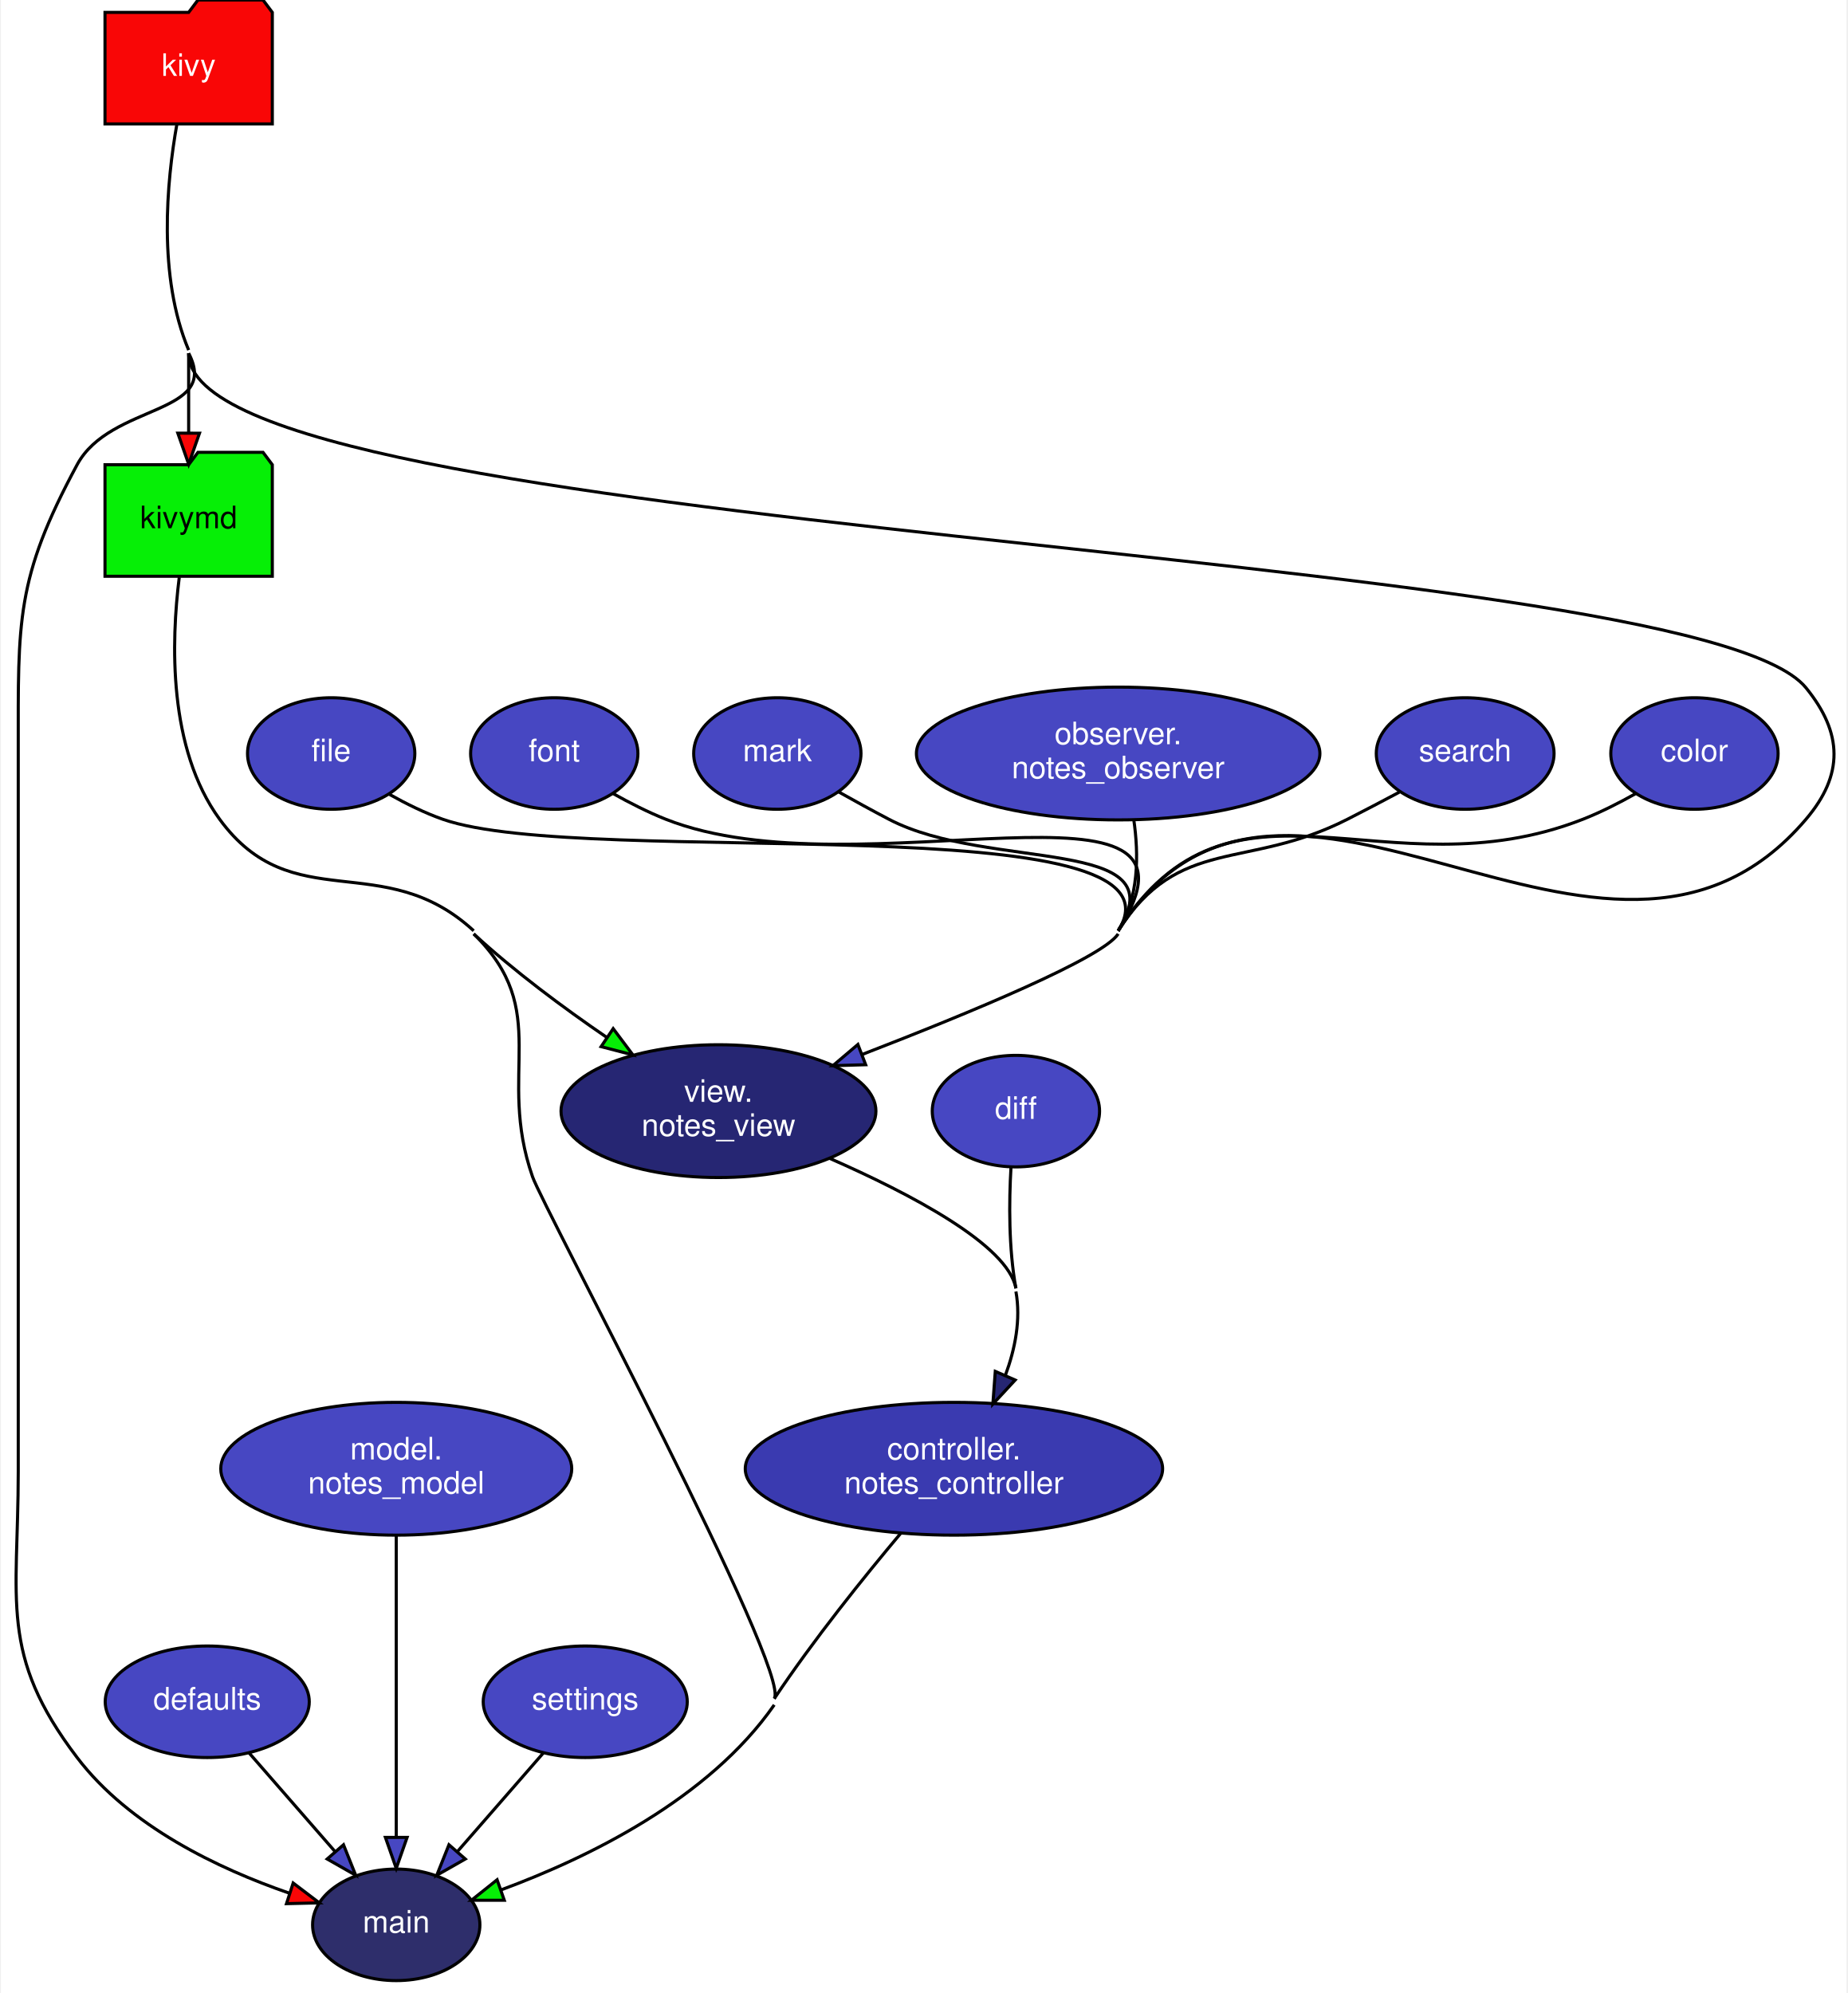
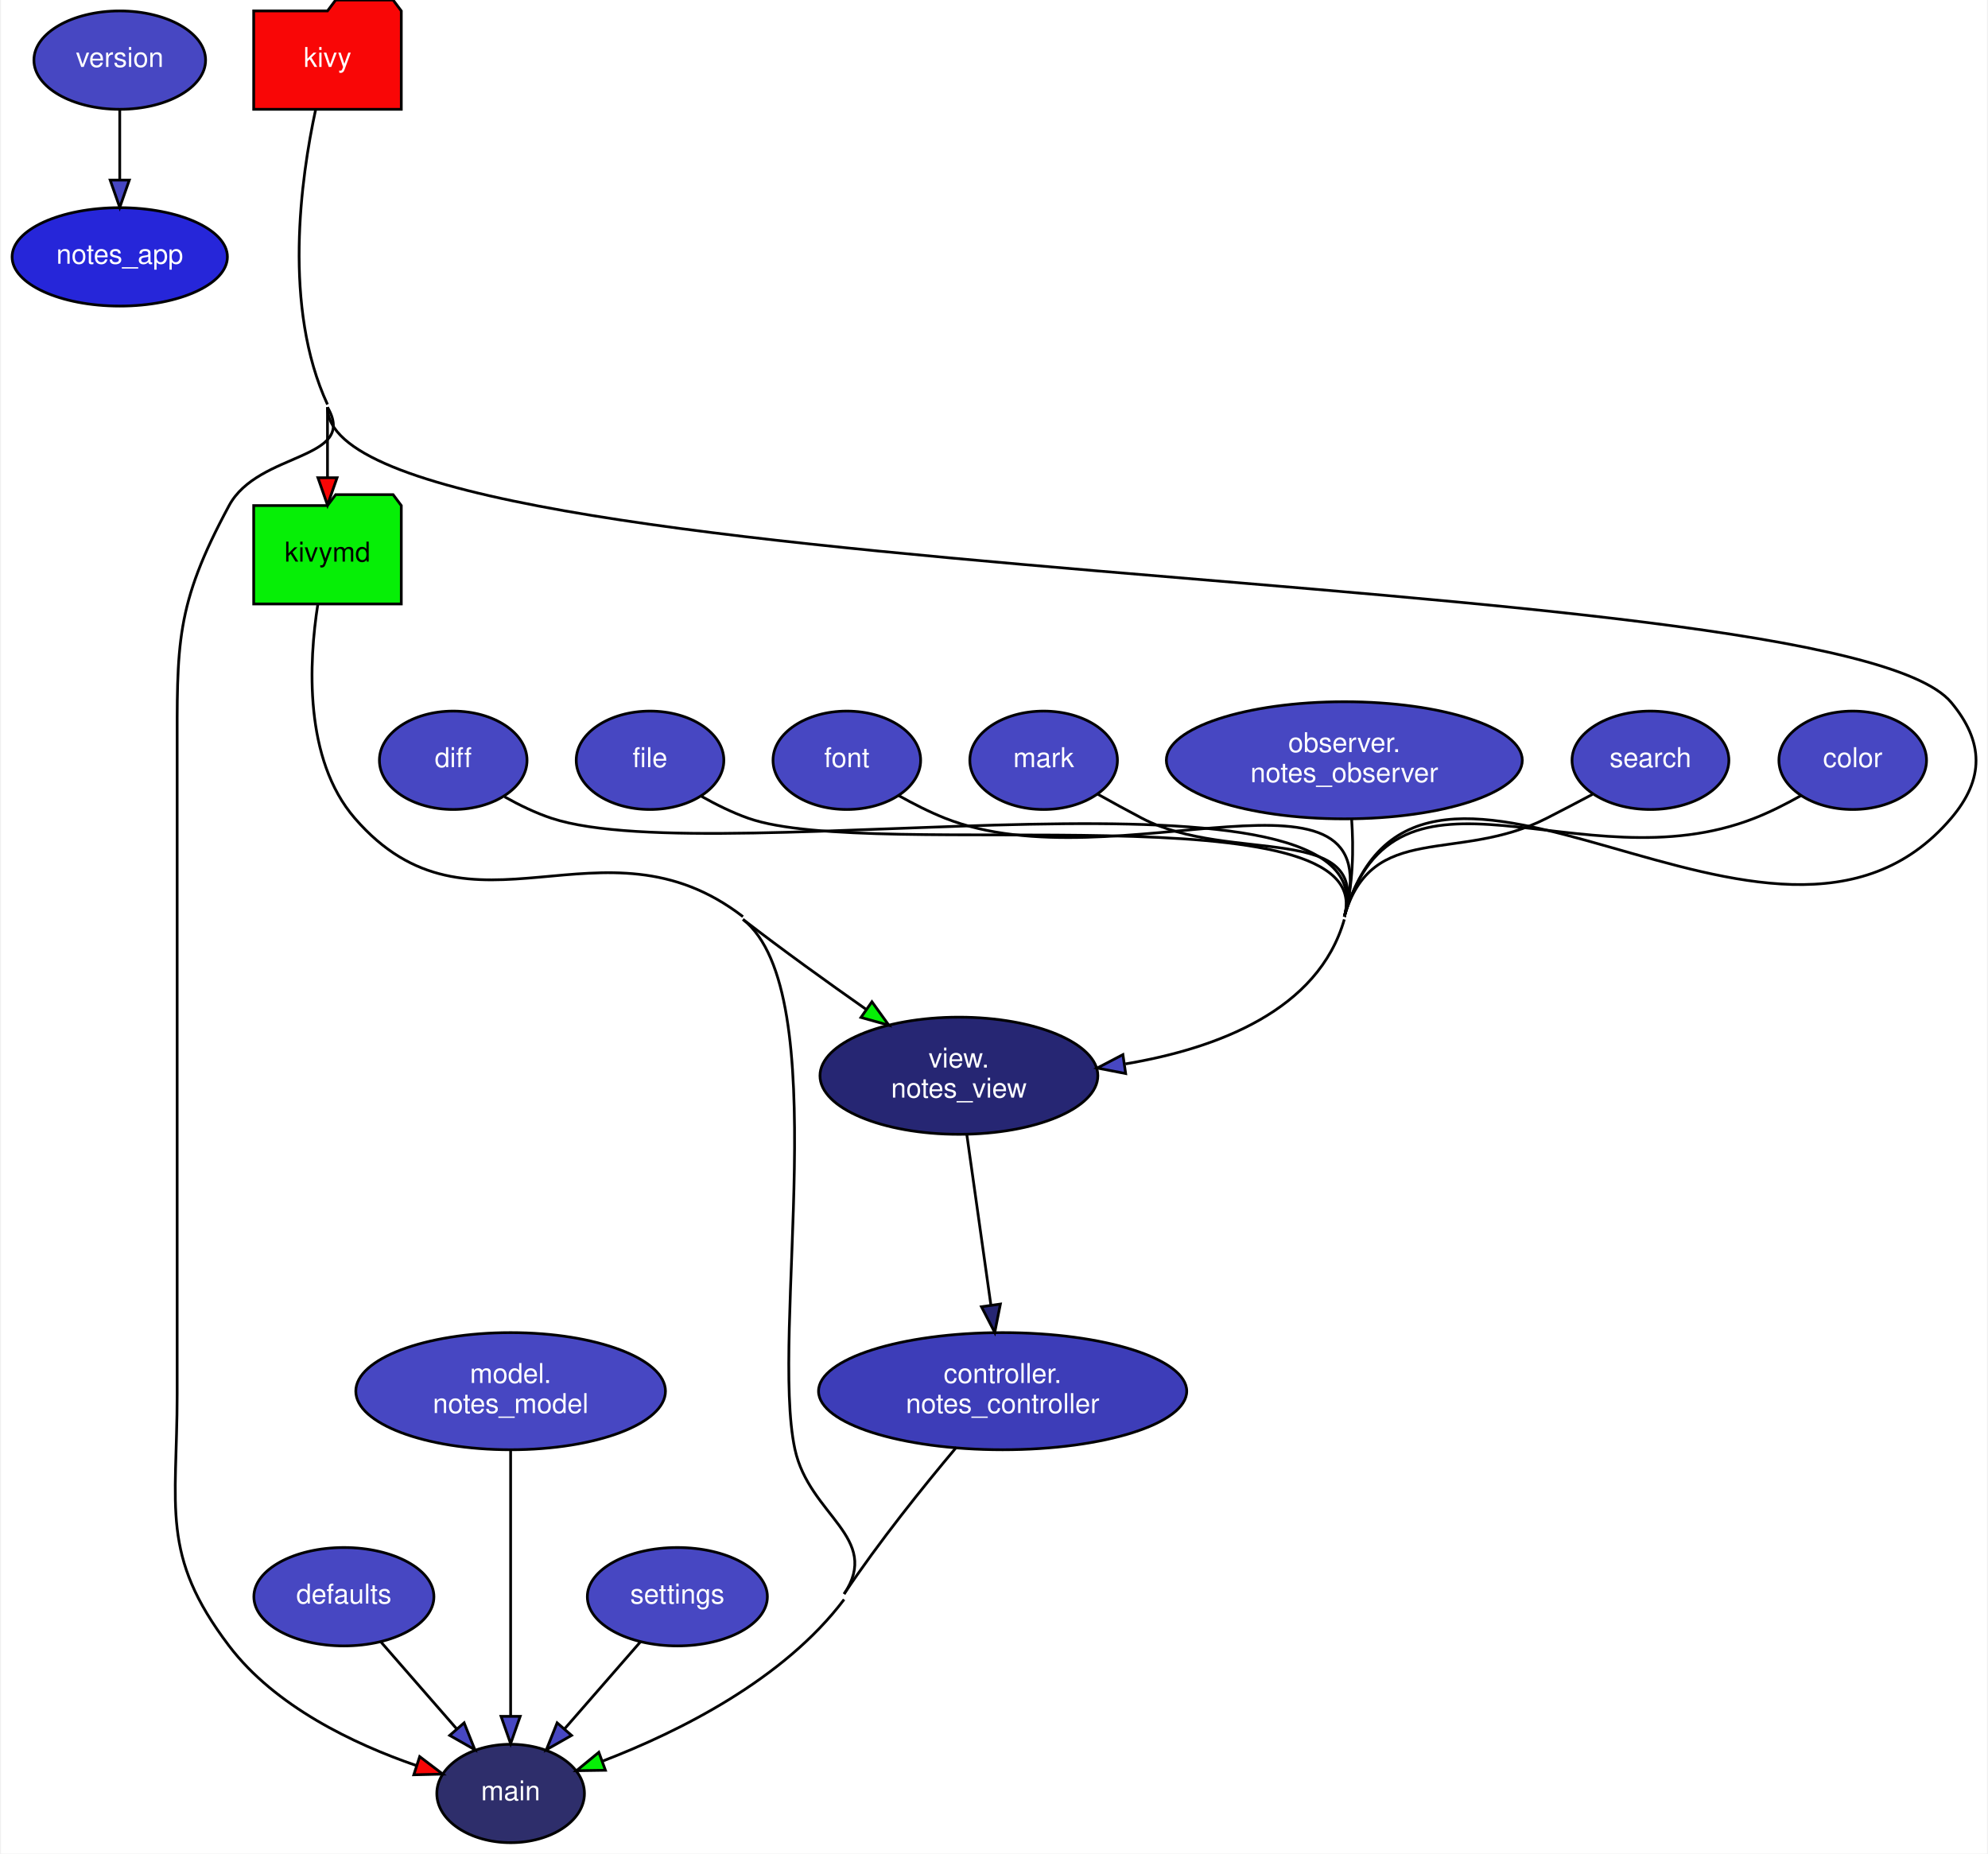
- <svg xmlns="http://www.w3.org/2000/svg" width="596pt" height="643pt" viewBox="0.00 0.00 595.64 643.28">
-   <g id="graph0" class="graph" transform="scale(1 1) rotate(0) translate(4 639.28)">
+ <svg xmlns="http://www.w3.org/2000/svg" width="727pt" height="678pt" viewBox="0.00 0.00 726.56 678.28">
+   <g id="graph0" class="graph" transform="scale(1 1) rotate(0) translate(4 674.28)">
    <style>.edge&gt;path:hover{stroke-width:8}</style>
-     <polygon fill="white" stroke="transparent" points="-4,4 -4,-639.28 591.64,-639.28 591.64,4 -4,4" />
+     <polygon fill="white" stroke="transparent" points="-4,4 -4,-674.28 722.56,-674.28 722.56,4 -4,4" />
    <g id="node1" class="node">
      <style>.edge&gt;path:hover{stroke-width:8}</style>
-       <ellipse fill="#4747c2" stroke="black" cx="542.58" cy="-396.07" rx="27" ry="18" />
-       <text text-anchor="middle" x="542.58" y="-393.57" font-family="Helvetica,sans-Serif" font-size="10.00" fill="#ffffff">color</text>
+       <ellipse fill="#2626d9" stroke="black" cx="39.44" cy="-580.28" rx="39.38" ry="18" />
+       <text text-anchor="middle" x="39.44" y="-577.78" font-family="Helvetica,sans-Serif" font-size="10.00" fill="#ffffff">notes_app</text>
+     </g>
+     <g id="node2" class="node">
+       <style>.edge&gt;path:hover{stroke-width:8}</style>
+       <ellipse fill="#4747c2" stroke="black" cx="673.44" cy="-396.07" rx="27" ry="18" />
+       <text text-anchor="middle" x="673.44" y="-393.57" font-family="Helvetica,sans-Serif" font-size="10.00" fill="#ffffff">color</text>
+     </g>
+     <g id="node15" class="node">
+       <style>.edge&gt;path:hover{stroke-width:8}</style>
+       <ellipse fill="#262673" stroke="black" cx="346.44" cy="-280.64" rx="50.82" ry="21.43" />
+       <text text-anchor="middle" x="346.44" y="-283.64" font-family="Helvetica,sans-Serif" font-size="10.00" fill="#ffffff">view.</text>
+       <text text-anchor="middle" x="346.44" y="-272.64" font-family="Helvetica,sans-Serif" font-size="10.00" fill="#ffffff">notes_view</text>
+     </g>
+     <g id="edge6" class="edge">
+       <style>.edge&gt;path:hover{stroke-width:8}</style>
+       <path fill="none" stroke="black" d="M654.49,-383.14C649.13,-380.12 643.18,-377.1 637.44,-374.85 573.61,-349.83 506.3,-404.77 487.44,-338.85" />
+     </g>
+     <g id="node3" class="node">
+       <style>.edge&gt;path:hover{stroke-width:8}</style>
+       <ellipse fill="#3d3db8" stroke="black" cx="362.44" cy="-165.21" rx="67.35" ry="21.43" />
+       <text text-anchor="middle" x="362.44" y="-168.21" font-family="Helvetica,sans-Serif" font-size="10.00" fill="#ffffff">controller.</text>
+       <text text-anchor="middle" x="362.44" y="-157.21" font-family="Helvetica,sans-Serif" font-size="10.00" fill="#ffffff">notes_controller</text>
+     </g>
+     <g id="node8" class="node">
+       <style>.edge&gt;path:hover{stroke-width:8}</style>
+       <ellipse fill="#2e2e6b" stroke="black" cx="182.44" cy="-18" rx="27" ry="18" />
+       <text text-anchor="middle" x="182.44" y="-15.5" font-family="Helvetica,sans-Serif" font-size="10.00" fill="#ffffff">main</text>
+     </g>
+     <g id="edge7" class="edge">
+       <style>.edge&gt;path:hover{stroke-width:8}</style>
+       <path fill="none" stroke="black" d="M345.52,-144.68C333.43,-130.3 317.13,-110.02 304.44,-91" />
+     </g>
+     <g id="node4" class="node">
+       <style>.edge&gt;path:hover{stroke-width:8}</style>
+       <ellipse fill="#4747c2" stroke="black" cx="121.44" cy="-90" rx="32.93" ry="18" />
+       <text text-anchor="middle" x="121.44" y="-87.5" font-family="Helvetica,sans-Serif" font-size="10.00" fill="#ffffff">defaults</text>
+     </g>
+     <g id="edge8" class="edge">
+       <style>.edge&gt;path:hover{stroke-width:8}</style>
+       <path fill="none" stroke="black" d="M134.98,-73.46C143.15,-64.09 153.69,-51.99 162.77,-41.57" />
+       <polygon fill="#4747c2" stroke="black" points="165.43,-43.85 169.36,-34.01 160.15,-39.25 165.43,-43.85" />
+     </g>
+     <g id="node5" class="node">
+       <style>.edge&gt;path:hover{stroke-width:8}</style>
+       <ellipse fill="#4747c2" stroke="black" cx="161.44" cy="-396.07" rx="27" ry="18" />
+       <text text-anchor="middle" x="161.44" y="-393.57" font-family="Helvetica,sans-Serif" font-size="10.00" fill="#ffffff">diff</text>
+     </g>
+     <g id="edge9" class="edge">
+       <style>.edge&gt;path:hover{stroke-width:8}</style>
+       <path fill="none" stroke="black" d="M180.23,-382.71C185.6,-379.69 191.58,-376.78 197.44,-374.85 259.13,-354.58 505.31,-401.29 487.44,-338.85" />
+       <path fill="none" stroke="black" d="M487.44,-337.85C477.91,-304.56 441.02,-290.63 407.36,-284.97" />
+       <polygon fill="#4747c2" stroke="black" points="407.45,-281.44 397.05,-283.46 406.44,-288.37 407.45,-281.44" />
+     </g>
+     <g id="node6" class="node">
+       <style>.edge&gt;path:hover{stroke-width:8}</style>
+       <ellipse fill="#4747c2" stroke="black" cx="233.44" cy="-396.07" rx="27" ry="18" />
+       <text text-anchor="middle" x="233.44" y="-393.57" font-family="Helvetica,sans-Serif" font-size="10.00" fill="#ffffff">file</text>
+     </g>
+     <g id="edge10" class="edge">
+       <style>.edge&gt;path:hover{stroke-width:8}</style>
+       <path fill="none" stroke="black" d="M252.29,-382.86C257.65,-379.85 263.62,-376.89 269.44,-374.85 315.77,-358.59 500.95,-386.06 487.44,-338.85" />
+     </g>
+     <g id="node7" class="node">
+       <style>.edge&gt;path:hover{stroke-width:8}</style>
+       <ellipse fill="#4747c2" stroke="black" cx="305.44" cy="-396.07" rx="27" ry="18" />
+       <text text-anchor="middle" x="305.44" y="-393.57" font-family="Helvetica,sans-Serif" font-size="10.00" fill="#ffffff">font</text>
+     </g>
+     <g id="edge11" class="edge">
+       <style>.edge&gt;path:hover{stroke-width:8}</style>
+       <path fill="none" stroke="black" d="M324.4,-383.16C329.76,-380.15 335.71,-377.12 341.44,-374.85 403.59,-350.27 505.83,-403.11 487.44,-338.85" />
+     </g>
+     <g id="node9" class="node">
+       <style>.edge&gt;path:hover{stroke-width:8}</style>
+       <ellipse fill="#4747c2" stroke="black" cx="377.44" cy="-396.07" rx="27" ry="18" />
+       <text text-anchor="middle" x="377.44" y="-393.57" font-family="Helvetica,sans-Serif" font-size="10.00" fill="#ffffff">mark</text>
+     </g>
+     <g id="edge12" class="edge">
+       <style>.edge&gt;path:hover{stroke-width:8}</style>
+       <path fill="none" stroke="black" d="M397.13,-383.73C402.4,-380.78 408.11,-377.64 413.44,-374.85 445.84,-357.89 497.5,-374.02 487.44,-338.85" />
+     </g>
+     <g id="node10" class="node">
+       <style>.edge&gt;path:hover{stroke-width:8}</style>
+       <ellipse fill="#4747c2" stroke="black" cx="182.44" cy="-165.21" rx="56.64" ry="21.43" />
+       <text text-anchor="middle" x="182.44" y="-168.21" font-family="Helvetica,sans-Serif" font-size="10.00" fill="#ffffff">model.</text>
+       <text text-anchor="middle" x="182.44" y="-157.21" font-family="Helvetica,sans-Serif" font-size="10.00" fill="#ffffff">notes_model</text>
+     </g>
+     <g id="edge13" class="edge">
+       <style>.edge&gt;path:hover{stroke-width:8}</style>
+       <path fill="none" stroke="black" d="M182.44,-143.72C182.44,-118.2 182.44,-74.55 182.44,-46.25" />
+       <polygon fill="#4747c2" stroke="black" points="185.94,-46.22 182.44,-36.22 178.94,-46.22 185.94,-46.22" />
+     </g>
+     <g id="node11" class="node">
+       <style>.edge&gt;path:hover{stroke-width:8}</style>
+       <ellipse fill="#4747c2" stroke="black" cx="487.44" cy="-396.07" rx="65.11" ry="21.43" />
+       <text text-anchor="middle" x="487.44" y="-399.07" font-family="Helvetica,sans-Serif" font-size="10.00" fill="#ffffff">observer.</text>
+       <text text-anchor="middle" x="487.44" y="-388.07" font-family="Helvetica,sans-Serif" font-size="10.00" fill="#ffffff">notes_observer</text>
+     </g>
+     <g id="edge14" class="edge">
+       <style>.edge&gt;path:hover{stroke-width:8}</style>
+       <path fill="none" stroke="black" d="M490.11,-374.66C490.87,-363.82 490.74,-350.39 487.44,-338.85" />
+     </g>
+     <g id="node12" class="node">
+       <style>.edge&gt;path:hover{stroke-width:8}</style>
+       <ellipse fill="#4747c2" stroke="black" cx="599.44" cy="-396.07" rx="28.69" ry="18" />
+       <text text-anchor="middle" x="599.44" y="-393.57" font-family="Helvetica,sans-Serif" font-size="10.00" fill="#ffffff">search</text>
+     </g>
+     <g id="edge15" class="edge">
+       <style>.edge&gt;path:hover{stroke-width:8}</style>
+       <path fill="none" stroke="black" d="M578.21,-383.6C572.76,-380.71 566.9,-377.63 561.44,-374.85 528.85,-358.26 497.5,-374.02 487.44,-338.85" />
    </g>
    <g id="node13" class="node">
      <style>.edge&gt;path:hover{stroke-width:8}</style>
-       <ellipse fill="#262673" stroke="black" cx="227.58" cy="-280.64" rx="50.82" ry="21.43" />
-       <text text-anchor="middle" x="227.58" y="-283.64" font-family="Helvetica,sans-Serif" font-size="10.00" fill="#ffffff">view.</text>
-       <text text-anchor="middle" x="227.58" y="-272.64" font-family="Helvetica,sans-Serif" font-size="10.00" fill="#ffffff">notes_view</text>
-     </g>
-     <g id="edge6" class="edge">
-       <style>.edge&gt;path:hover{stroke-width:8}</style>
-       <path fill="none" stroke="black" d="M523.63,-383.14C518.26,-380.12 512.31,-377.1 506.58,-374.85 442.74,-349.83 393.36,-396.71 356.58,-338.85" />
-     </g>
-     <g id="node2" class="node">
-       <style>.edge&gt;path:hover{stroke-width:8}</style>
-       <ellipse fill="#3a3ab0" stroke="black" cx="303.58" cy="-165.21" rx="67.35" ry="21.43" />
-       <text text-anchor="middle" x="303.58" y="-168.21" font-family="Helvetica,sans-Serif" font-size="10.00" fill="#ffffff">controller.</text>
-       <text text-anchor="middle" x="303.58" y="-157.21" font-family="Helvetica,sans-Serif" font-size="10.00" fill="#ffffff">notes_controller</text>
-     </g>
-     <g id="node7" class="node">
-       <style>.edge&gt;path:hover{stroke-width:8}</style>
-       <ellipse fill="#2e2e6b" stroke="black" cx="123.58" cy="-18" rx="27" ry="18" />
-       <text text-anchor="middle" x="123.58" y="-15.5" font-family="Helvetica,sans-Serif" font-size="10.00" fill="#ffffff">main</text>
-     </g>
-     <g id="edge7" class="edge">
-       <style>.edge&gt;path:hover{stroke-width:8}</style>
-       <path fill="none" stroke="black" d="M286.66,-144.68C274.57,-130.3 258.26,-110.02 245.58,-91" />
-     </g>
-     <g id="node3" class="node">
-       <style>.edge&gt;path:hover{stroke-width:8}</style>
-       <ellipse fill="#4747c2" stroke="black" cx="62.58" cy="-90" rx="32.93" ry="18" />
-       <text text-anchor="middle" x="62.58" y="-87.5" font-family="Helvetica,sans-Serif" font-size="10.00" fill="#ffffff">defaults</text>
-     </g>
-     <g id="edge8" class="edge">
-       <style>.edge&gt;path:hover{stroke-width:8}</style>
-       <path fill="none" stroke="black" d="M76.11,-73.46C84.28,-64.09 94.83,-51.99 103.9,-41.57" />
-       <polygon fill="#4747c2" stroke="black" points="106.56,-43.85 110.49,-34.01 101.29,-39.25 106.56,-43.85" />
-     </g>
-     <g id="node4" class="node">
-       <style>.edge&gt;path:hover{stroke-width:8}</style>
-       <ellipse fill="#4747c2" stroke="black" cx="323.58" cy="-280.64" rx="27" ry="18" />
-       <text text-anchor="middle" x="323.58" y="-278.14" font-family="Helvetica,sans-Serif" font-size="10.00" fill="#ffffff">diff</text>
-     </g>
-     <g id="edge9" class="edge">
-       <style>.edge&gt;path:hover{stroke-width:8}</style>
-       <path fill="none" stroke="black" d="M321.99,-262.52C321.34,-251.31 321.22,-236.39 323.58,-223.43" />
-     </g>
-     <g id="node5" class="node">
-       <style>.edge&gt;path:hover{stroke-width:8}</style>
-       <ellipse fill="#4747c2" stroke="black" cx="102.58" cy="-396.07" rx="27" ry="18" />
-       <text text-anchor="middle" x="102.58" y="-393.57" font-family="Helvetica,sans-Serif" font-size="10.00" fill="#ffffff">file</text>
-     </g>
-     <g id="edge10" class="edge">
-       <style>.edge&gt;path:hover{stroke-width:8}</style>
-       <path fill="none" stroke="black" d="M121.42,-382.86C126.79,-379.85 132.76,-376.89 138.58,-374.85 184.9,-358.59 382.92,-380.29 356.58,-338.85" />
-       <path fill="none" stroke="black" d="M356.58,-337.85C351.71,-330.2 309.06,-312.5 274.11,-298.99" />
-       <polygon fill="#4747c2" stroke="black" points="275.09,-295.62 264.5,-295.31 272.58,-302.16 275.09,-295.62" />
-     </g>
-     <g id="node6" class="node">
-       <style>.edge&gt;path:hover{stroke-width:8}</style>
-       <ellipse fill="#4747c2" stroke="black" cx="174.58" cy="-396.07" rx="27" ry="18" />
-       <text text-anchor="middle" x="174.58" y="-393.57" font-family="Helvetica,sans-Serif" font-size="10.00" fill="#ffffff">font</text>
-     </g>
-     <g id="edge11" class="edge">
-       <style>.edge&gt;path:hover{stroke-width:8}</style>
-       <path fill="none" stroke="black" d="M193.53,-383.16C198.9,-380.15 204.84,-377.12 210.58,-374.85 272.72,-350.27 392.44,-395.25 356.58,-338.85" />
-     </g>
-     <g id="node8" class="node">
-       <style>.edge&gt;path:hover{stroke-width:8}</style>
-       <ellipse fill="#4747c2" stroke="black" cx="246.58" cy="-396.07" rx="27" ry="18" />
-       <text text-anchor="middle" x="246.58" y="-393.57" font-family="Helvetica,sans-Serif" font-size="10.00" fill="#ffffff">mark</text>
-     </g>
-     <g id="edge12" class="edge">
-       <style>.edge&gt;path:hover{stroke-width:8}</style>
-       <path fill="none" stroke="black" d="M266.27,-383.73C271.53,-380.78 277.24,-377.64 282.58,-374.85 314.98,-357.89 376.2,-369.72 356.58,-338.85" />
-     </g>
-     <g id="node9" class="node">
-       <style>.edge&gt;path:hover{stroke-width:8}</style>
-       <ellipse fill="#4747c2" stroke="black" cx="123.58" cy="-165.21" rx="56.64" ry="21.43" />
-       <text text-anchor="middle" x="123.58" y="-168.21" font-family="Helvetica,sans-Serif" font-size="10.00" fill="#ffffff">model.</text>
-       <text text-anchor="middle" x="123.58" y="-157.21" font-family="Helvetica,sans-Serif" font-size="10.00" fill="#ffffff">notes_model</text>
-     </g>
-     <g id="edge13" class="edge">
-       <style>.edge&gt;path:hover{stroke-width:8}</style>
-       <path fill="none" stroke="black" d="M123.58,-143.72C123.58,-118.2 123.58,-74.55 123.58,-46.25" />
-       <polygon fill="#4747c2" stroke="black" points="127.08,-46.22 123.58,-36.22 120.08,-46.22 127.08,-46.22" />
-     </g>
-     <g id="node10" class="node">
-       <style>.edge&gt;path:hover{stroke-width:8}</style>
-       <ellipse fill="#4747c2" stroke="black" cx="356.58" cy="-396.07" rx="65.11" ry="21.43" />
-       <text text-anchor="middle" x="356.58" y="-399.07" font-family="Helvetica,sans-Serif" font-size="10.00" fill="#ffffff">observer.</text>
-       <text text-anchor="middle" x="356.58" y="-388.07" font-family="Helvetica,sans-Serif" font-size="10.00" fill="#ffffff">notes_observer</text>
-     </g>
-     <g id="edge14" class="edge">
-       <style>.edge&gt;path:hover{stroke-width:8}</style>
-       <path fill="none" stroke="black" d="M361.6,-374.87C363.28,-363.45 363.28,-349.39 356.58,-338.85" />
-     </g>
-     <g id="node11" class="node">
-       <style>.edge&gt;path:hover{stroke-width:8}</style>
-       <ellipse fill="#4747c2" stroke="black" cx="468.58" cy="-396.07" rx="28.69" ry="18" />
-       <text text-anchor="middle" x="468.58" y="-393.57" font-family="Helvetica,sans-Serif" font-size="10.00" fill="#ffffff">search</text>
-     </g>
-     <g id="edge15" class="edge">
-       <style>.edge&gt;path:hover{stroke-width:8}</style>
-       <path fill="none" stroke="black" d="M447.34,-383.6C441.9,-380.71 436.04,-377.63 430.58,-374.85 397.98,-358.26 376.2,-369.72 356.58,-338.85" />
-     </g>
-     <g id="node12" class="node">
-       <style>.edge&gt;path:hover{stroke-width:8}</style>
-       <ellipse fill="#4747c2" stroke="black" cx="184.58" cy="-90" rx="32.93" ry="18" />
-       <text text-anchor="middle" x="184.58" y="-87.5" font-family="Helvetica,sans-Serif" font-size="10.00" fill="#ffffff">settings</text>
+       <ellipse fill="#4747c2" stroke="black" cx="243.44" cy="-90" rx="32.93" ry="18" />
+       <text text-anchor="middle" x="243.44" y="-87.5" font-family="Helvetica,sans-Serif" font-size="10.00" fill="#ffffff">settings</text>
    </g>
    <g id="edge16" class="edge">
      <style>.edge&gt;path:hover{stroke-width:8}</style>
-       <path fill="none" stroke="black" d="M171.04,-73.46C162.87,-64.09 152.32,-51.99 143.25,-41.57" />
-       <polygon fill="#4747c2" stroke="black" points="145.87,-39.25 136.66,-34.01 140.59,-43.85 145.87,-39.25" />
+       <path fill="none" stroke="black" d="M229.9,-73.46C221.74,-64.09 211.19,-51.99 202.11,-41.57" />
+       <polygon fill="#4747c2" stroke="black" points="204.73,-39.25 195.52,-34.01 199.45,-43.85 204.73,-39.25" />
+     </g>
+     <g id="node14" class="node">
+       <style>.edge&gt;path:hover{stroke-width:8}</style>
+       <ellipse fill="#4747c2" stroke="black" cx="39.44" cy="-652.28" rx="31.4" ry="18" />
+       <text text-anchor="middle" x="39.44" y="-649.78" font-family="Helvetica,sans-Serif" font-size="10.00" fill="#ffffff">version</text>
    </g>
    <g id="edge17" class="edge">
      <style>.edge&gt;path:hover{stroke-width:8}</style>
-       <path fill="none" stroke="black" d="M263.32,-265.46C289.54,-253.97 321.02,-237.44 323.58,-223.43" />
-       <path fill="none" stroke="black" d="M323.58,-222.43C325.22,-213.39 323.33,-203.88 320.15,-195.29" />
-       <polygon fill="#262673" stroke="black" points="323.34,-193.85 316.14,-186.08 316.92,-196.64 323.34,-193.85" />
+       <path fill="none" stroke="black" d="M39.44,-633.98C39.44,-626.26 39.44,-616.99 39.44,-608.39" />
+       <polygon fill="#4747c2" stroke="black" points="42.94,-608.38 39.44,-598.38 35.94,-608.38 42.94,-608.38" />
    </g>
-     <g id="node14" class="node">
+     <g id="edge18" class="edge">
      <style>.edge&gt;path:hover{stroke-width:8}</style>
-       <polygon fill="#f90606" stroke="black" points="83.58,-635.28 80.58,-639.28 59.58,-639.28 56.58,-635.28 29.58,-635.28 29.58,-599.28 83.58,-599.28 83.58,-635.28" />
-       <text text-anchor="middle" x="56.58" y="-614.78" font-family="Helvetica,sans-Serif" font-size="10.00" fill="#ffffff">kivy</text>
+       <path fill="none" stroke="black" d="M349.3,-259.36C351.75,-241.97 355.33,-216.65 358.13,-196.8" />
+       <polygon fill="#262673" stroke="black" points="361.62,-197.09 359.55,-186.7 354.69,-196.11 361.62,-197.09" />
+     </g>
+     <g id="node16" class="node">
+       <style>.edge&gt;path:hover{stroke-width:8}</style>
+       <polygon fill="#f90606" stroke="black" points="142.44,-670.28 139.44,-674.28 118.44,-674.28 115.44,-670.28 88.44,-670.28 88.44,-634.28 142.44,-634.28 142.44,-670.28" />
+       <text text-anchor="middle" x="115.44" y="-649.78" font-family="Helvetica,sans-Serif" font-size="10.00" fill="#ffffff">kivy</text>
    </g>
    <g id="edge2" class="edge">
      <style>.edge&gt;path:hover{stroke-width:8}</style>
-       <path fill="none" stroke="black" d="M52.79,-599.26C49.47,-580.56 46.58,-550.05 56.58,-526.28" />
-       <path fill="none" stroke="black" d="M56.58,-525.28C66.99,-505.19 31.31,-509.2 20.58,-489.28 0.72,-452.44 1.58,-438.91 1.58,-397.07 1.58,-397.07 1.58,-397.07 1.58,-164.21 1.58,-122.37 -4.73,-105.33 20.58,-72 37.42,-49.82 66.19,-36.12 89.04,-28.23" />
-       <polygon fill="#f90606" stroke="black" points="90.31,-31.5 98.75,-25.09 88.16,-24.84 90.31,-31.5" />
+       <path fill="none" stroke="black" d="M111.1,-634.14C105.69,-609.12 99.02,-561.72 115.44,-526.28" />
+       <path fill="none" stroke="black" d="M115.44,-525.28C126.78,-505.7 90.18,-509.2 79.44,-489.28 59.59,-452.44 60.44,-438.91 60.44,-397.07 60.44,-397.07 60.44,-397.07 60.44,-164.21 60.44,-122.37 54.14,-105.33 79.44,-72 96.28,-49.82 125.05,-36.12 147.91,-28.23" />
+       <polygon fill="#f90606" stroke="black" points="149.17,-31.5 157.61,-25.09 147.02,-24.84 149.17,-31.5" />
    </g>
    <g id="edge3" class="edge">
      <style>.edge&gt;path:hover{stroke-width:8}</style>
-       <path fill="none" stroke="black" d="M56.58,-525.28C56.58,-466.05 541.18,-463.21 578.58,-417.28 590.48,-402.66 590.8,-389.21 578.58,-374.85 513.8,-298.73 410.21,-423.2 356.58,-338.85" />
+       <path fill="none" stroke="black" d="M115.44,-525.28C115.44,-458.2 666.46,-468.78 709.44,-417.28 721.52,-402.8 721.66,-389.21 709.44,-374.85 644.66,-298.73 514.94,-434.95 487.44,-338.85" />
    </g>
-     <g id="node15" class="node">
+     <g id="node17" class="node">
      <style>.edge&gt;path:hover{stroke-width:8}</style>
-       <polygon fill="#06ef06" stroke="black" points="83.58,-489.28 80.58,-493.28 59.58,-493.28 56.58,-489.28 29.58,-489.28 29.58,-453.28 83.58,-453.28 83.58,-489.28" />
-       <text text-anchor="middle" x="56.58" y="-468.78" font-family="Helvetica,sans-Serif" font-size="10.00" fill="#000000">kivymd</text>
+       <polygon fill="#06ef06" stroke="black" points="142.44,-489.28 139.44,-493.28 118.44,-493.28 115.44,-489.28 88.44,-489.28 88.44,-453.28 142.44,-453.28 142.44,-489.28" />
+       <text text-anchor="middle" x="115.44" y="-468.78" font-family="Helvetica,sans-Serif" font-size="10.00" fill="#000000">kivymd</text>
    </g>
    <g id="edge1" class="edge">
      <style>.edge&gt;path:hover{stroke-width:8}</style>
-       <path fill="none" stroke="black" d="M56.58,-525.28C56.58,-516.96 56.58,-507.91 56.58,-499.68" />
-       <polygon fill="#f90606" stroke="black" points="60.08,-499.46 56.58,-489.46 53.08,-499.47 60.08,-499.46" />
+       <path fill="none" stroke="black" d="M115.44,-525.28C115.44,-516.96 115.44,-507.91 115.44,-499.68" />
+       <polygon fill="#f90606" stroke="black" points="118.94,-499.46 115.44,-489.46 111.94,-499.47 118.94,-499.46" />
    </g>
    <g id="edge4" class="edge">
      <style>.edge&gt;path:hover{stroke-width:8}</style>
-       <path fill="none" stroke="black" d="M53.55,-452.95C50.95,-432.3 49.87,-397.72 66.58,-374.85 90.05,-342.71 119.31,-365.83 148.58,-338.85" />
-       <path fill="none" stroke="black" d="M148.58,-337.85C174.18,-312.74 155.76,-293.29 167.58,-259.43 170.97,-249.69 251.3,-99.58 245.58,-91" />
-       <path fill="none" stroke="black" d="M245.58,-89C224.44,-58.6 185.54,-39.66 157.34,-29.26" />
-       <polygon fill="#06ef06" stroke="black" points="158.45,-25.94 147.86,-25.94 156.13,-32.55 158.45,-25.94" />
+       <path fill="none" stroke="black" d="M111.91,-453.2C108.62,-432.15 106.69,-396.52 125.44,-374.85 168.05,-325.62 215.9,-378.64 267.44,-338.85" />
+       <path fill="none" stroke="black" d="M267.44,-337.85C301.37,-310.97 277.31,-186.31 286.44,-144 291.69,-119.68 318.24,-111.7 304.44,-91" />
+       <path fill="none" stroke="black" d="M304.44,-89C282.32,-59.64 244.04,-40.61 216.25,-29.91" />
+       <polygon fill="#06ef06" stroke="black" points="217.12,-26.5 206.53,-26.34 214.71,-33.07 217.12,-26.5" />
    </g>
    <g id="edge5" class="edge">
      <style>.edge&gt;path:hover{stroke-width:8}</style>
-       <path fill="none" stroke="black" d="M148.58,-337.85C161.69,-325.76 177.49,-314.04 191.5,-304.46" />
-       <polygon fill="#06ef06" stroke="black" points="193.6,-307.27 199.96,-298.79 189.7,-301.46 193.6,-307.27" />
+       <path fill="none" stroke="black" d="M267.44,-337.85C281.9,-326.69 298.29,-314.9 312.38,-305.01" />
+       <polygon fill="#06ef06" stroke="black" points="314.62,-307.71 320.81,-299.12 310.61,-301.97 314.62,-307.71" />
    </g>
  </g>
</svg>
